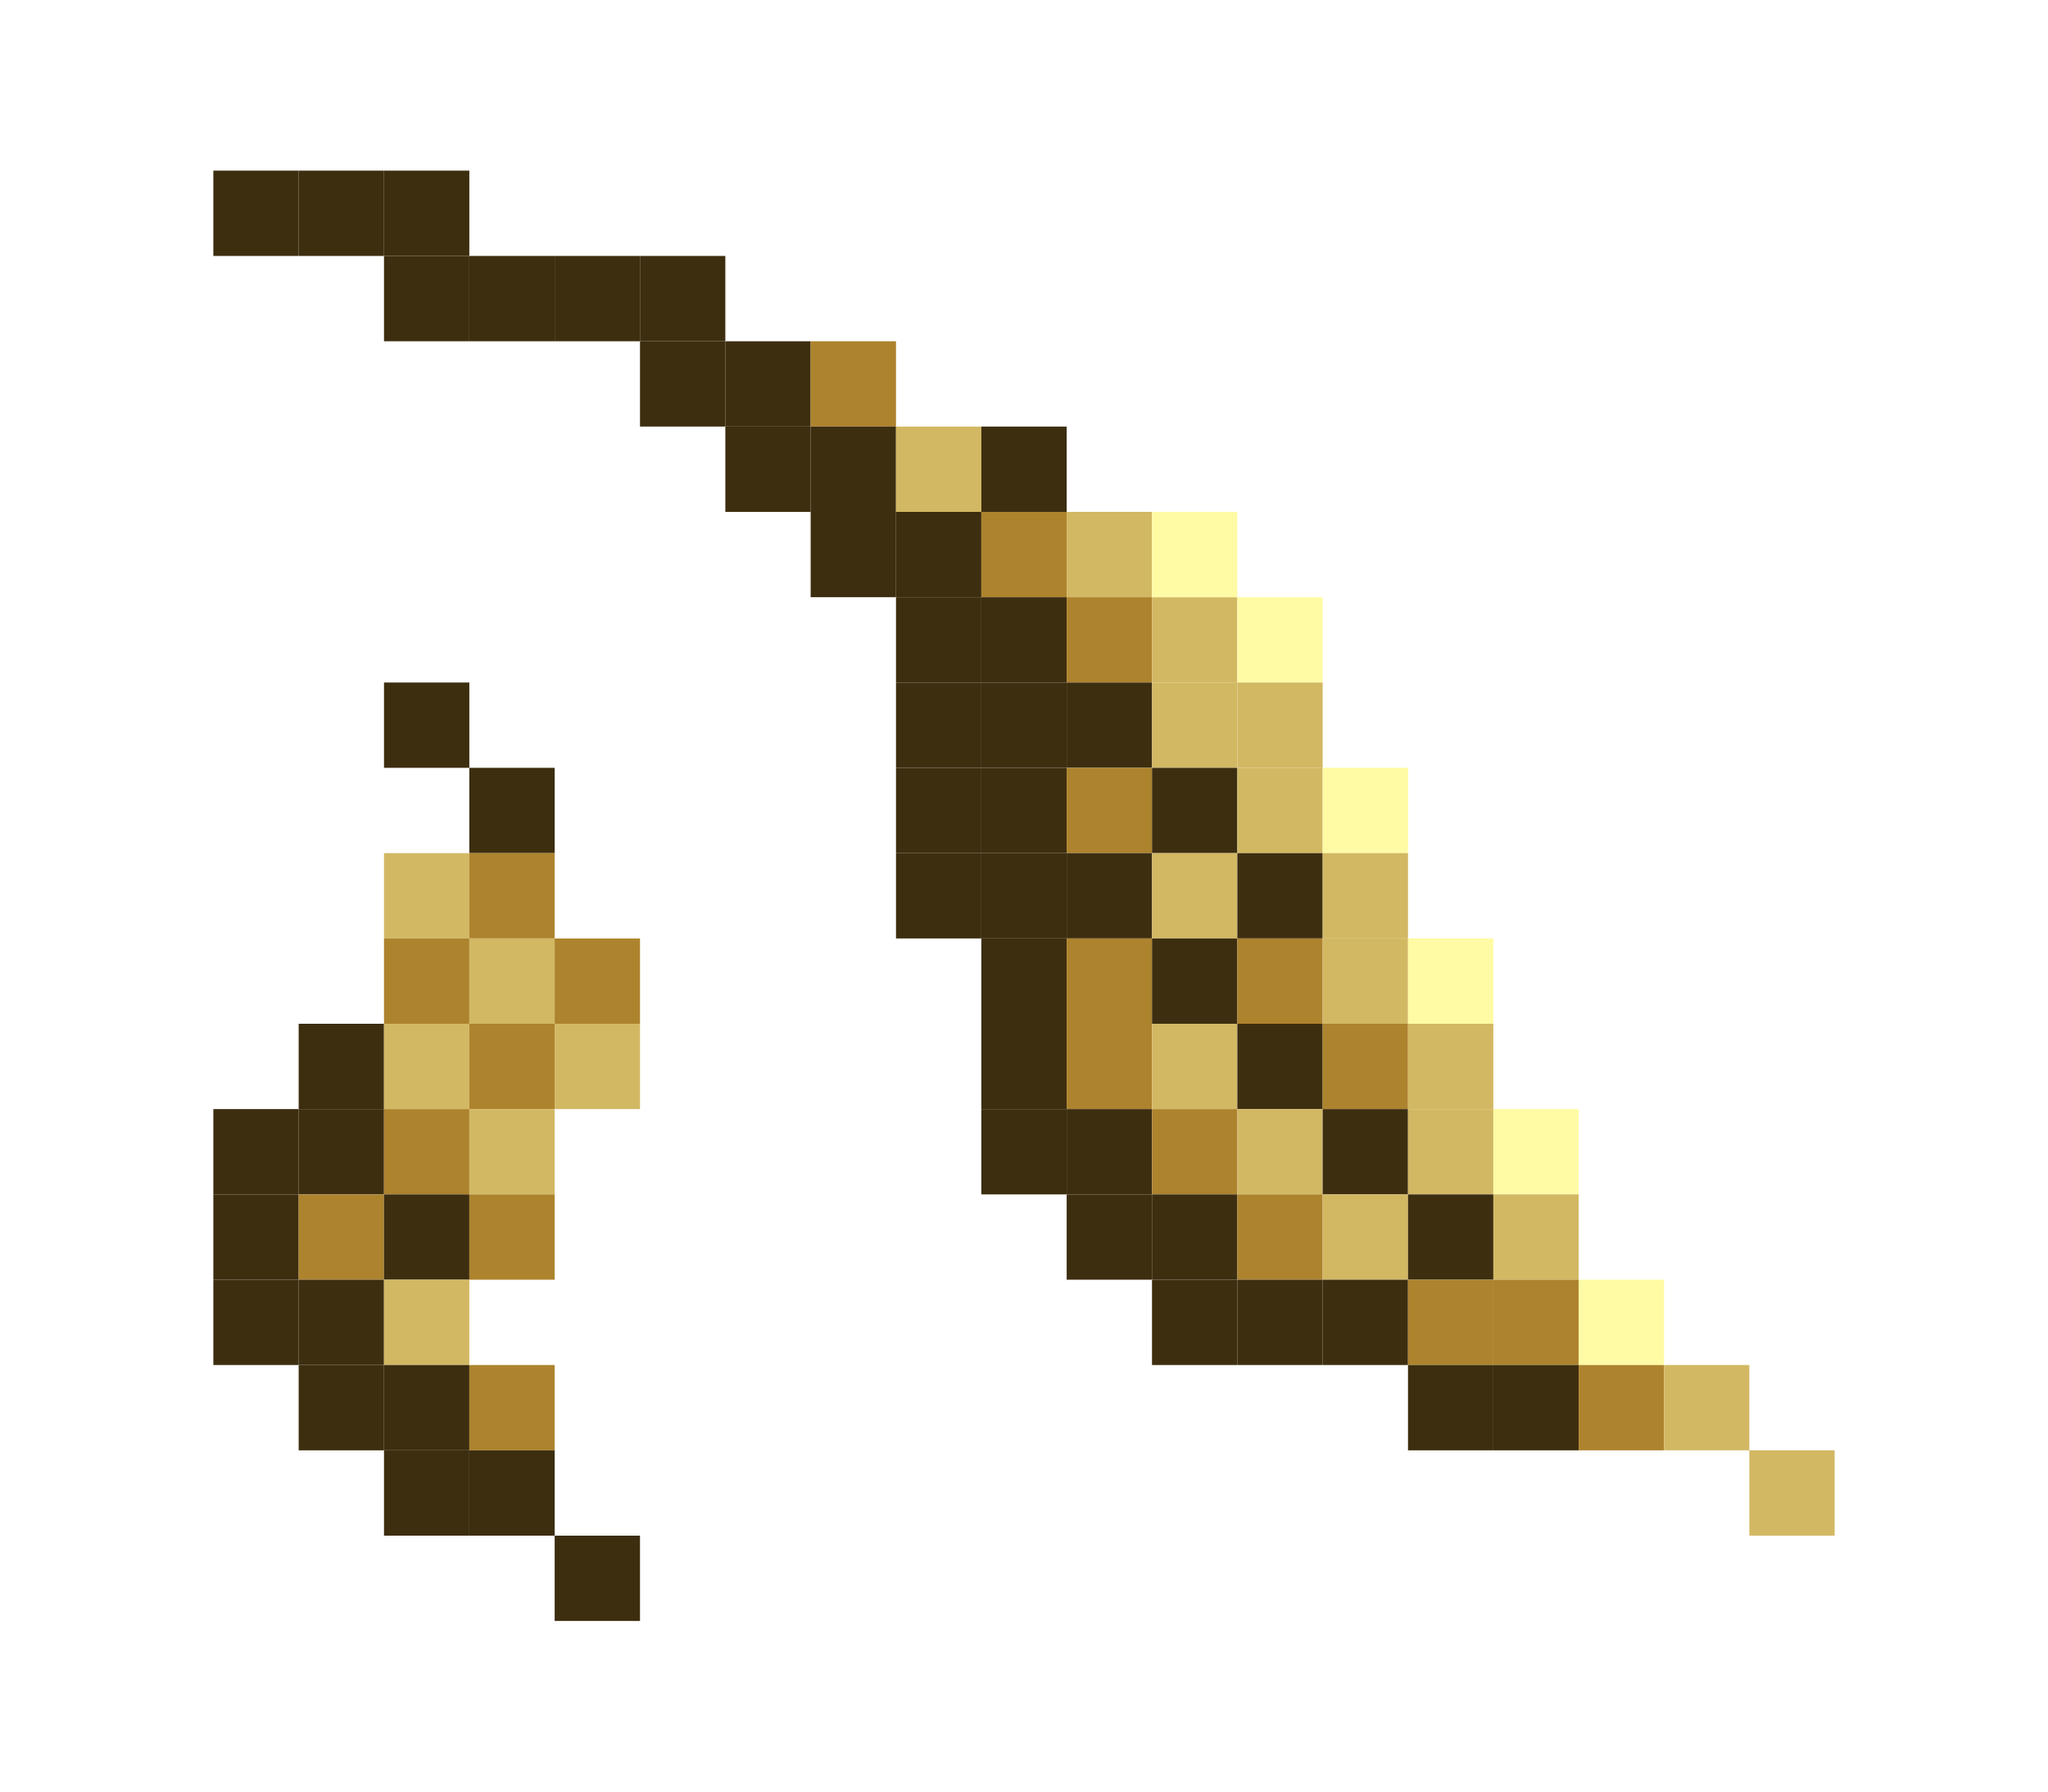
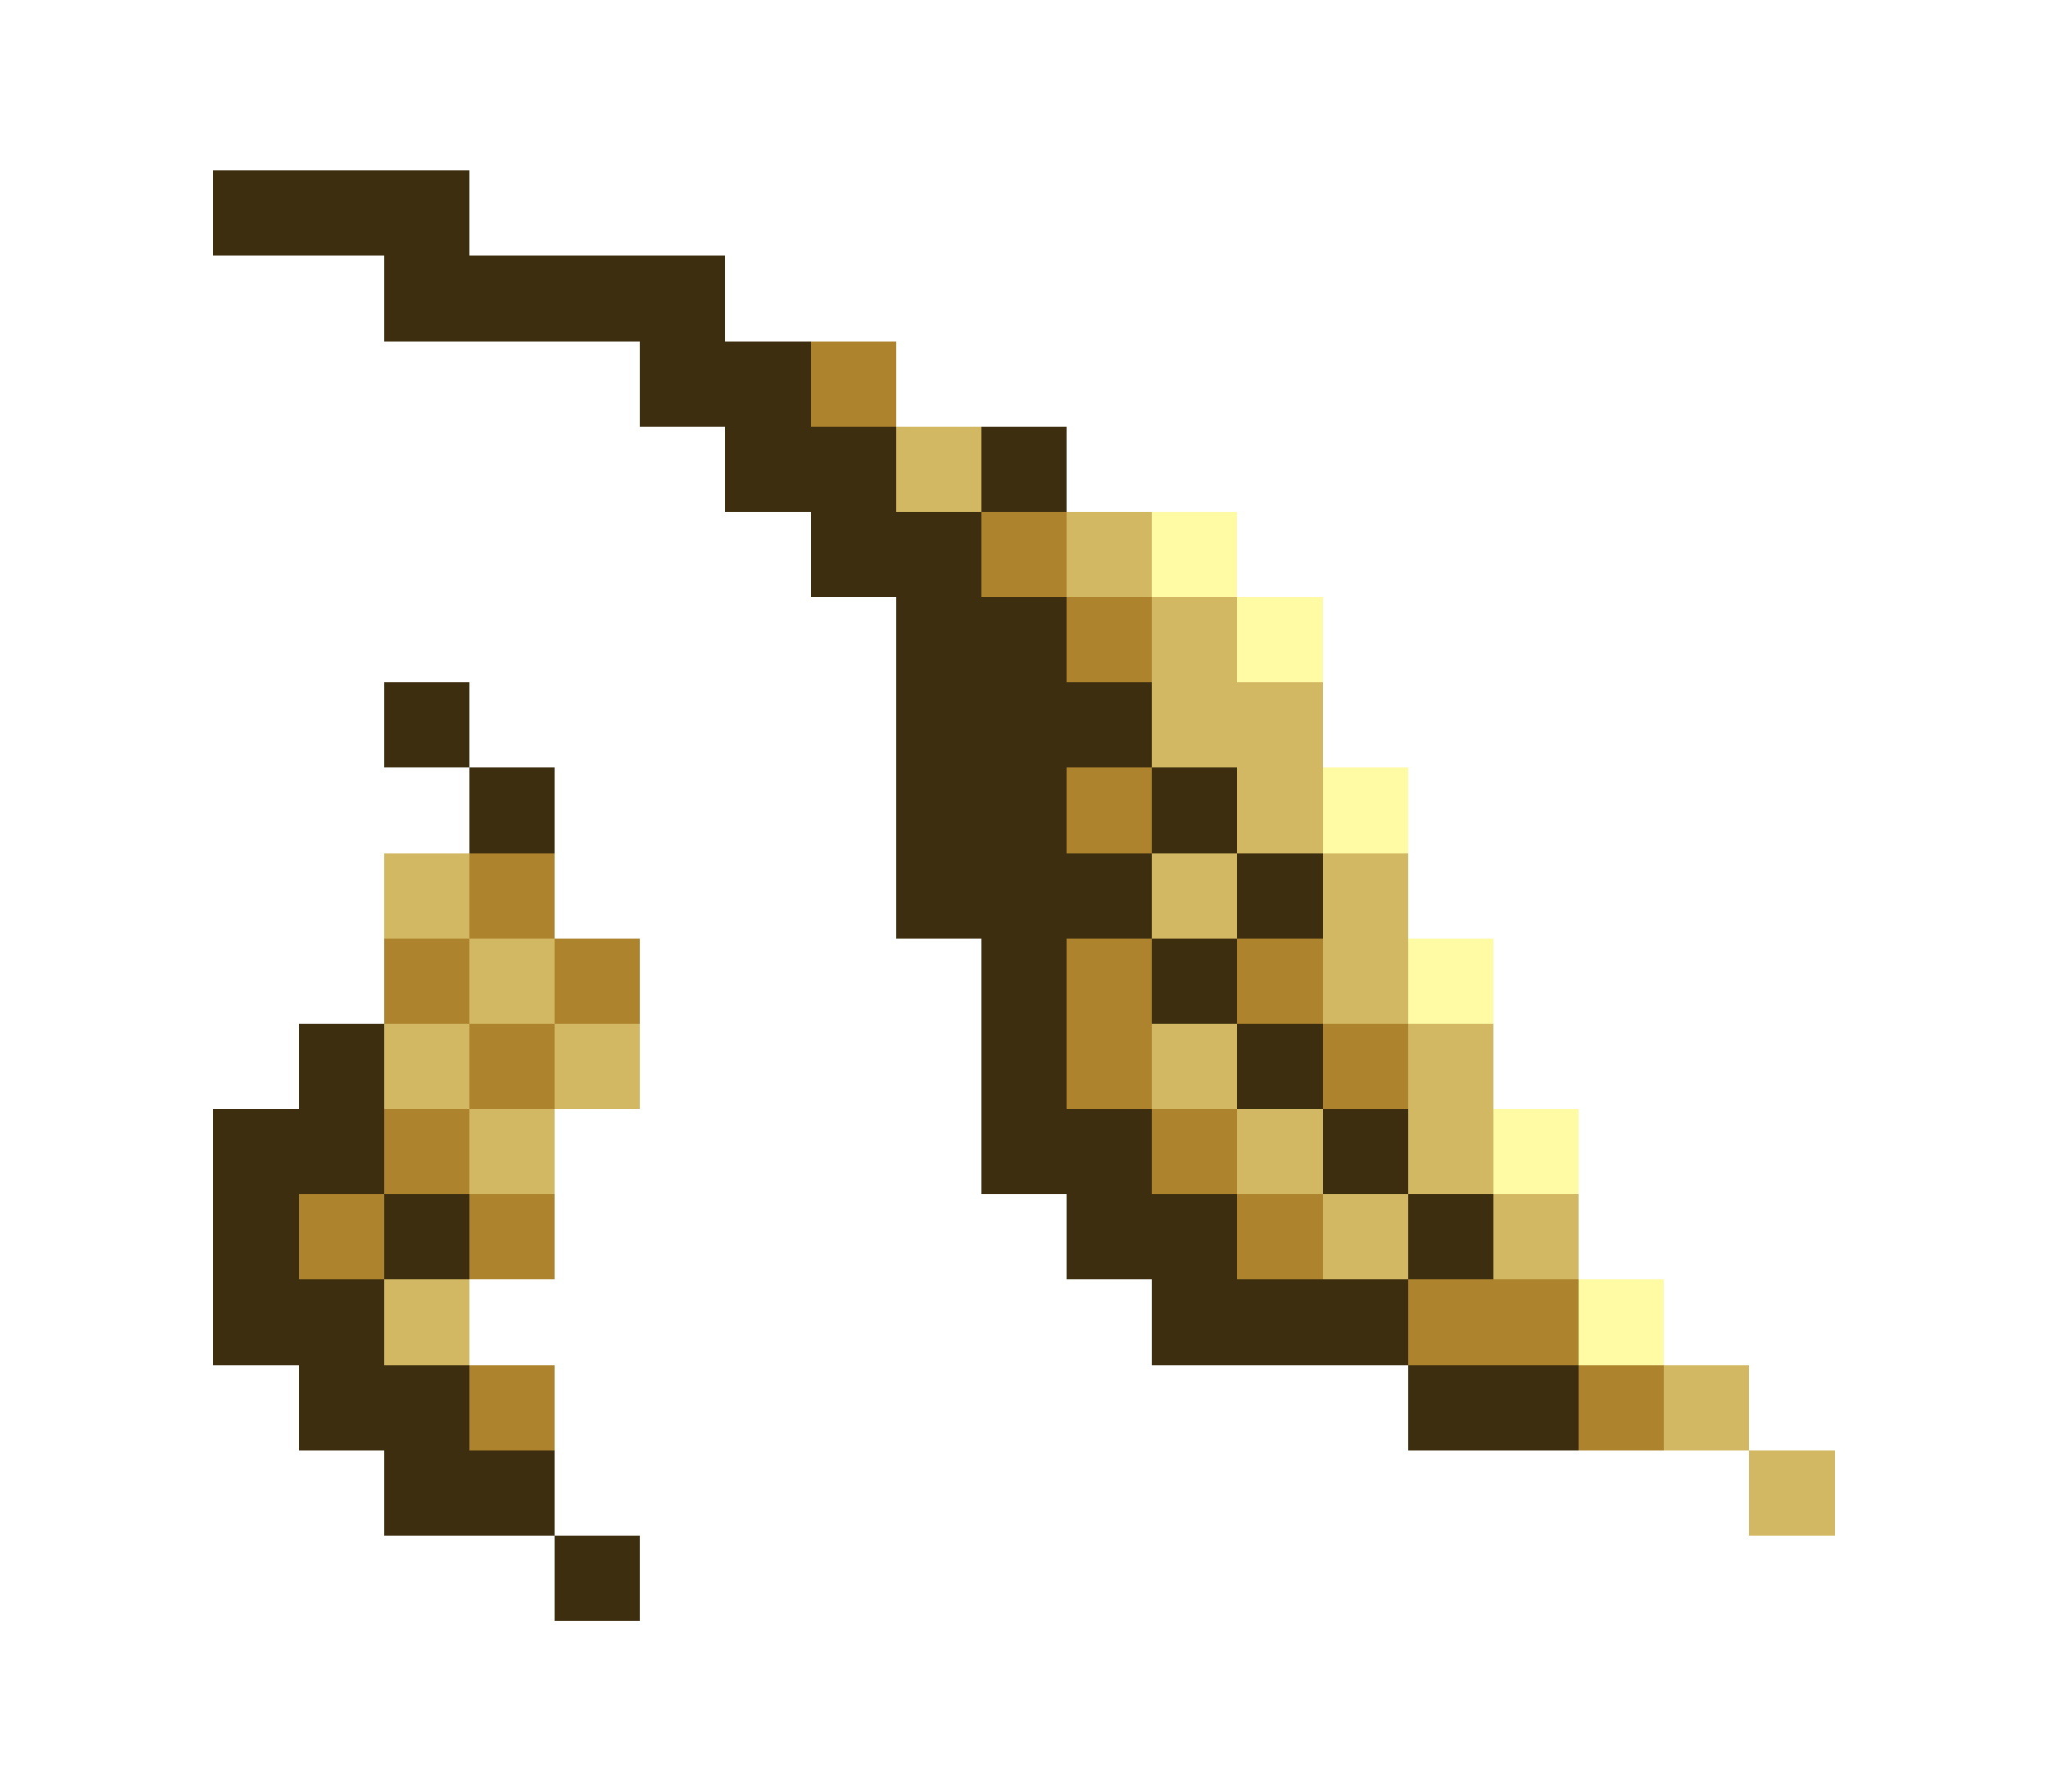
- <svg xmlns="http://www.w3.org/2000/svg" width="240" height="210" viewBox="0 0 240 210" fill="none">
+ <svg xmlns="http://www.w3.org/2000/svg" width="240" height="210" viewBox="0 0 240 210" fill="none" style="shape-rendering: crispEdges;">
  <path d="M45 20H35V30H45V20Z" fill="#3D2E10" />
  <path d="M35 20H25V30H35V20Z" fill="#3D2E10" />
  <path d="M55 20H45V30H55V20Z" fill="#3D2E10" />
  <path d="M55 30H45V40H55V30Z" fill="#3D2E10" />
  <path d="M65 30H55V40H65V30Z" fill="#3D2E10" />
  <path d="M75 30H65V40H75V30Z" fill="#3D2E10" />
  <path d="M85 30H75V40H85V30Z" fill="#3D2E10" />
  <path d="M85 40H75V50H85V40Z" fill="#3D2E10" />
  <path d="M95 40H85V50H95V40Z" fill="#3D2E10" />
  <path d="M105 40H95V50H105V40Z" fill="#AD832D" />
  <path d="M95 50H85V60H95V50Z" fill="#3D2E10" />
  <path d="M105 50H95V60H105V50Z" fill="#3D2E10" />
  <path d="M115 50H105V60H115V50Z" fill="#D2B863" />
  <path d="M125 50H115V60H125V50Z" fill="#3D2E10" />
  <path d="M55 80H45V90H55V80Z" fill="#3D2E10" />
  <path d="M105 60H95V70H105V60Z" fill="#3D2E10" />
  <path d="M115 60H105V70H115V60Z" fill="#3D2E10" />
  <path d="M125 60H115V70H125V60Z" fill="#AD832D" />
  <path d="M135 60H125V70H135V60Z" fill="#D2B863" />
  <path d="M65 90H55V100H65V90Z" fill="#3D2E10" />
  <path d="M115 70H105V80H115V70Z" fill="#3D2E10" />
  <path d="M125 70H115V80H125V70Z" fill="#3D2E10" />
  <path d="M135 70H125V80H135V70Z" fill="#AD832D" />
  <path d="M145 70H135V80H145V70Z" fill="#D2B863" />
  <path d="M145 60H135V70H145V60Z" fill="#FFFBA4" />
  <path d="M155 70H145V80H155V70Z" fill="#FFFBA4" />
  <path d="M55 100H45V110H55V100Z" fill="#D2B863" />
  <path d="M65 100H55V110H65V100Z" fill="#AD832D" />
  <path d="M115 80H105V90H115V80Z" fill="#3D2E10" />
  <path d="M125 80H115V90H125V80Z" fill="#3D2E10" />
  <path d="M135 80H125V90H135V80Z" fill="#3D2E10" />
  <path d="M145 80H135V90H145V80Z" fill="#D2B863" />
  <path d="M155 80H145V90H155V80Z" fill="#D2B863" />
  <path d="M55 110H45V120H55V110Z" fill="#AD832D" />
  <path d="M65 110H55V120H65V110Z" fill="#D2B863" />
  <path d="M75 110H65V120H75V110Z" fill="#AD832D" />
  <path d="M115 90H105V100H115V90Z" fill="#3D2E10" />
  <path d="M125 90H115V100H125V90Z" fill="#3D2E10" />
  <path d="M135 90H125V100H135V90Z" fill="#AD832D" />
  <path d="M145 90H135V100H145V90Z" fill="#3D2E10" />
  <path d="M155 90H145V100H155V90Z" fill="#D2B863" />
  <path d="M165 90H155V100H165V90Z" fill="#FFFBA4" />
  <path d="M45 120H35V130H45V120Z" fill="#3D2E10" />
  <path d="M55 120H45V130H55V120Z" fill="#D2B863" />
  <path d="M65 120H55V130H65V120Z" fill="#AD832D" />
  <path d="M75 120H65V130H75V120Z" fill="#D2B863" />
  <path d="M115 100H105V110H115V100Z" fill="#3D2E10" />
  <path d="M125 100H115V110H125V100Z" fill="#3D2E10" />
  <path d="M135 100H125V110H135V100Z" fill="#3D2E10" />
  <path d="M145 100H135V110H145V100Z" fill="#D2B863" />
  <path d="M155 100H145V110H155V100Z" fill="#3D2E10" />
  <path d="M165 100H155V110H165V100Z" fill="#D2B863" />
  <path d="M45 130H35V140H45V130Z" fill="#3D2E10" />
  <path d="M35 130H25V140H35V130Z" fill="#3D2E10" />
  <path d="M55 130H45V140H55V130Z" fill="#AD832D" />
  <path d="M65 130H55V140H65V130Z" fill="#D2B863" />
  <path d="M125 110H115V120H125V110Z" fill="#3D2E10" />
  <path d="M135 110H125V120H135V110Z" fill="#AD832D" />
  <path d="M145 110H135V120H145V110Z" fill="#3D2E10" />
  <path d="M155 110H145V120H155V110Z" fill="#AD832D" />
  <path d="M165 110H155V120H165V110Z" fill="#D2B863" />
  <path d="M175 110H165V120H175V110Z" fill="#FFFBA4" />
  <path d="M35 140H25V150H35V140Z" fill="#3D2E10" />
  <path d="M45 140H35V150H45V140Z" fill="#AD832D" />
  <path d="M55 140H45V150H55V140Z" fill="#3D2E10" />
  <path d="M65 140H55V150H65V140Z" fill="#AD832D" />
  <path d="M125 120H115V130H125V120Z" fill="#3D2E10" />
  <path d="M135 120H125V130H135V120Z" fill="#AD832D" />
  <path d="M145 120H135V130H145V120Z" fill="#D2B863" />
  <path d="M155 120H145V130H155V120Z" fill="#3D2E10" />
  <path d="M165 120H155V130H165V120Z" fill="#AD832D" />
  <path d="M175 120H165V130H175V120Z" fill="#D2B863" />
  <path d="M35 150H25V160H35V150Z" fill="#3D2E10" />
  <path d="M45 150H35V160H45V150Z" fill="#3D2E10" />
  <path d="M55 150H45V160H55V150Z" fill="#D2B863" />
  <path d="M125 130H115V140H125V130Z" fill="#3D2E10" />
  <path d="M135 130H125V140H135V130Z" fill="#3D2E10" />
  <path d="M145 130H135V140H145V130Z" fill="#AD832D" />
  <path d="M155 130H145V140H155V130Z" fill="#D2B863" />
  <path d="M165 130H155V140H165V130Z" fill="#3D2E10" />
  <path d="M175 130H165V140H175V130Z" fill="#D2B863" />
  <path d="M185 130H175V140H185V130Z" fill="#FFFBA4" />
  <path d="M45 160H35V170H45V160Z" fill="#3D2E10" />
  <path d="M55 160H45V170H55V160Z" fill="#3D2E10" />
  <path d="M65 160H55V170H65V160Z" fill="#AD832D" />
  <path d="M135 140H125V150H135V140Z" fill="#3D2E10" />
  <path d="M145 140H135V150H145V140Z" fill="#3D2E10" />
  <path d="M155 140H145V150H155V140Z" fill="#AD832D" />
  <path d="M165 140H155V150H165V140Z" fill="#D2B863" />
  <path d="M175 140H165V150H175V140Z" fill="#3D2E10" />
  <path d="M185 140H175V150H185V140Z" fill="#D2B863" />
  <path d="M55 170H45V180H55V170Z" fill="#3D2E10" />
  <path d="M65 170H55V180H65V170Z" fill="#3D2E10" />
  <path d="M145 150H135V160H145V150Z" fill="#3D2E10" />
  <path d="M155 150H145V160H155V150Z" fill="#3D2E10" />
  <path d="M165 150H155V160H165V150Z" fill="#3D2E10" />
  <path d="M175 150H165V160H175V150Z" fill="#AD832D" />
  <path d="M185 150H175V160H185V150Z" fill="#AD832D" />
  <path d="M195 150H185V160H195V150Z" fill="#FFFBA4" />
  <path d="M75 180H65V190H75V180Z" fill="#3D2E10" />
  <path d="M175 160H165V170H175V160Z" fill="#3D2E10" />
  <path d="M185 160H175V170H185V160Z" fill="#3D2E10" />
  <path d="M195 160H185V170H195V160Z" fill="#AD832D" />
  <path d="M205 160H195V170H205V160Z" fill="#D2B863" />
  <path d="M215 170H205V180H215V170Z" fill="#D2B863" />
</svg>
